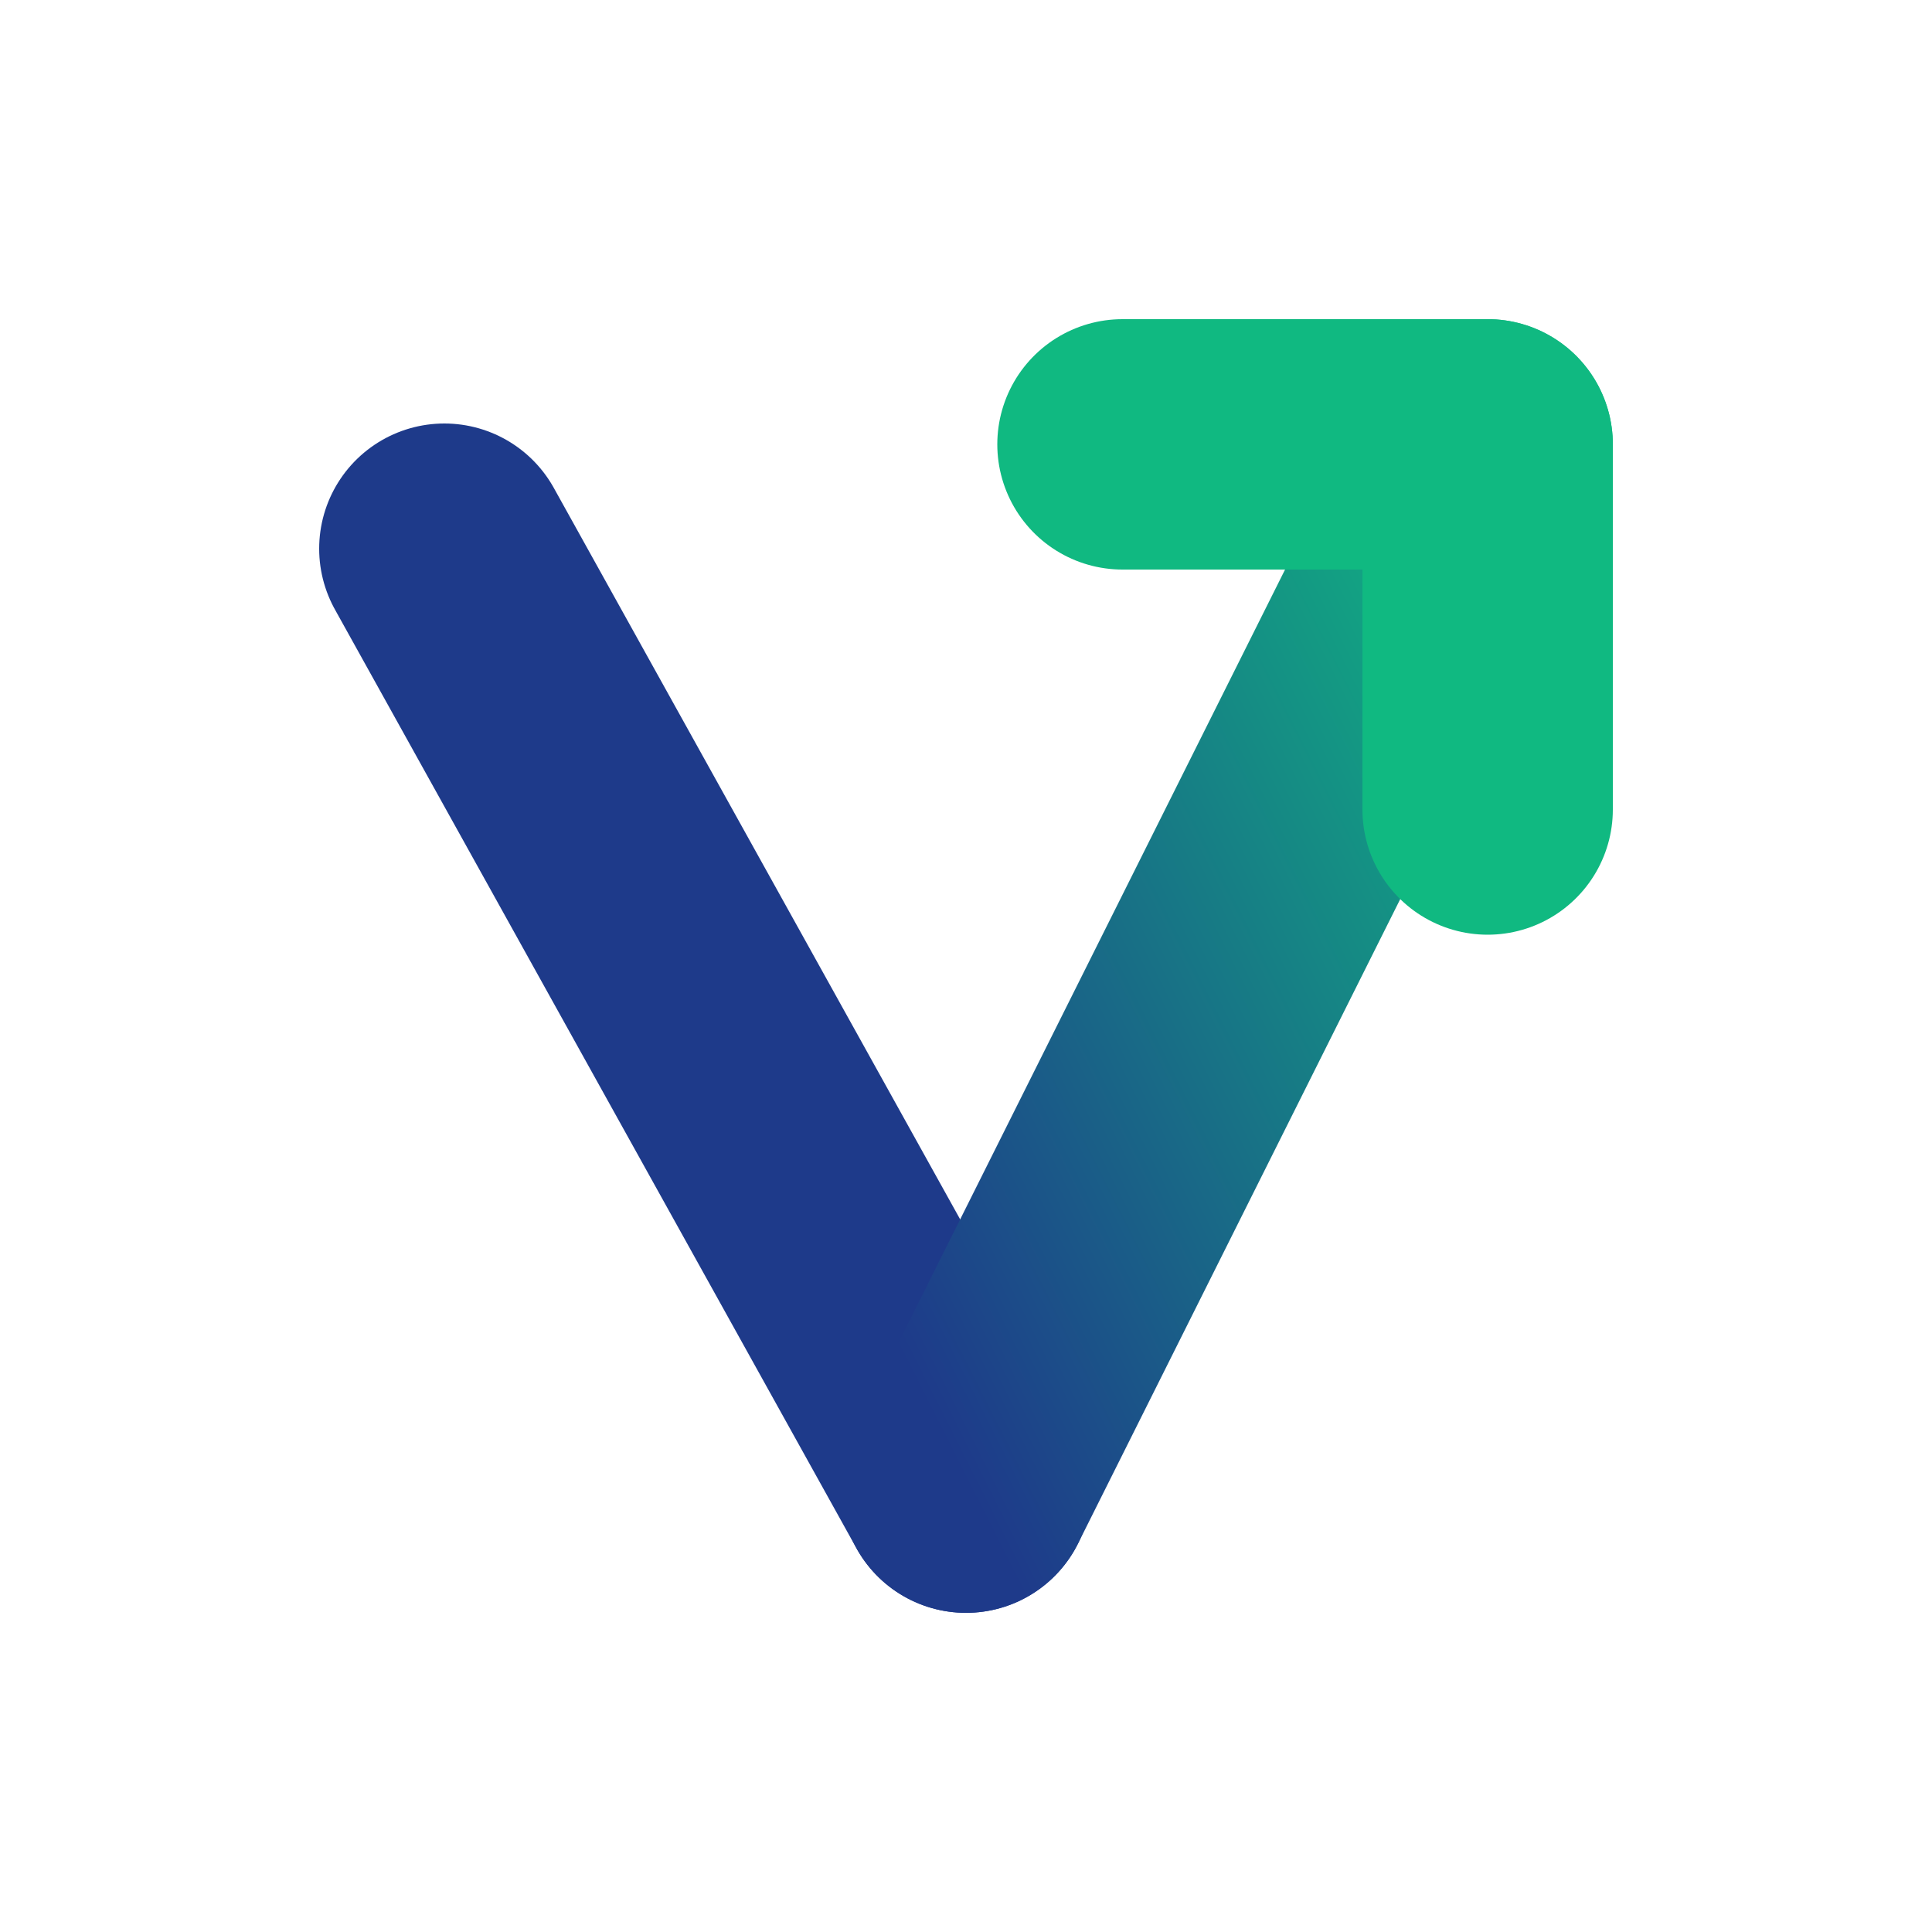
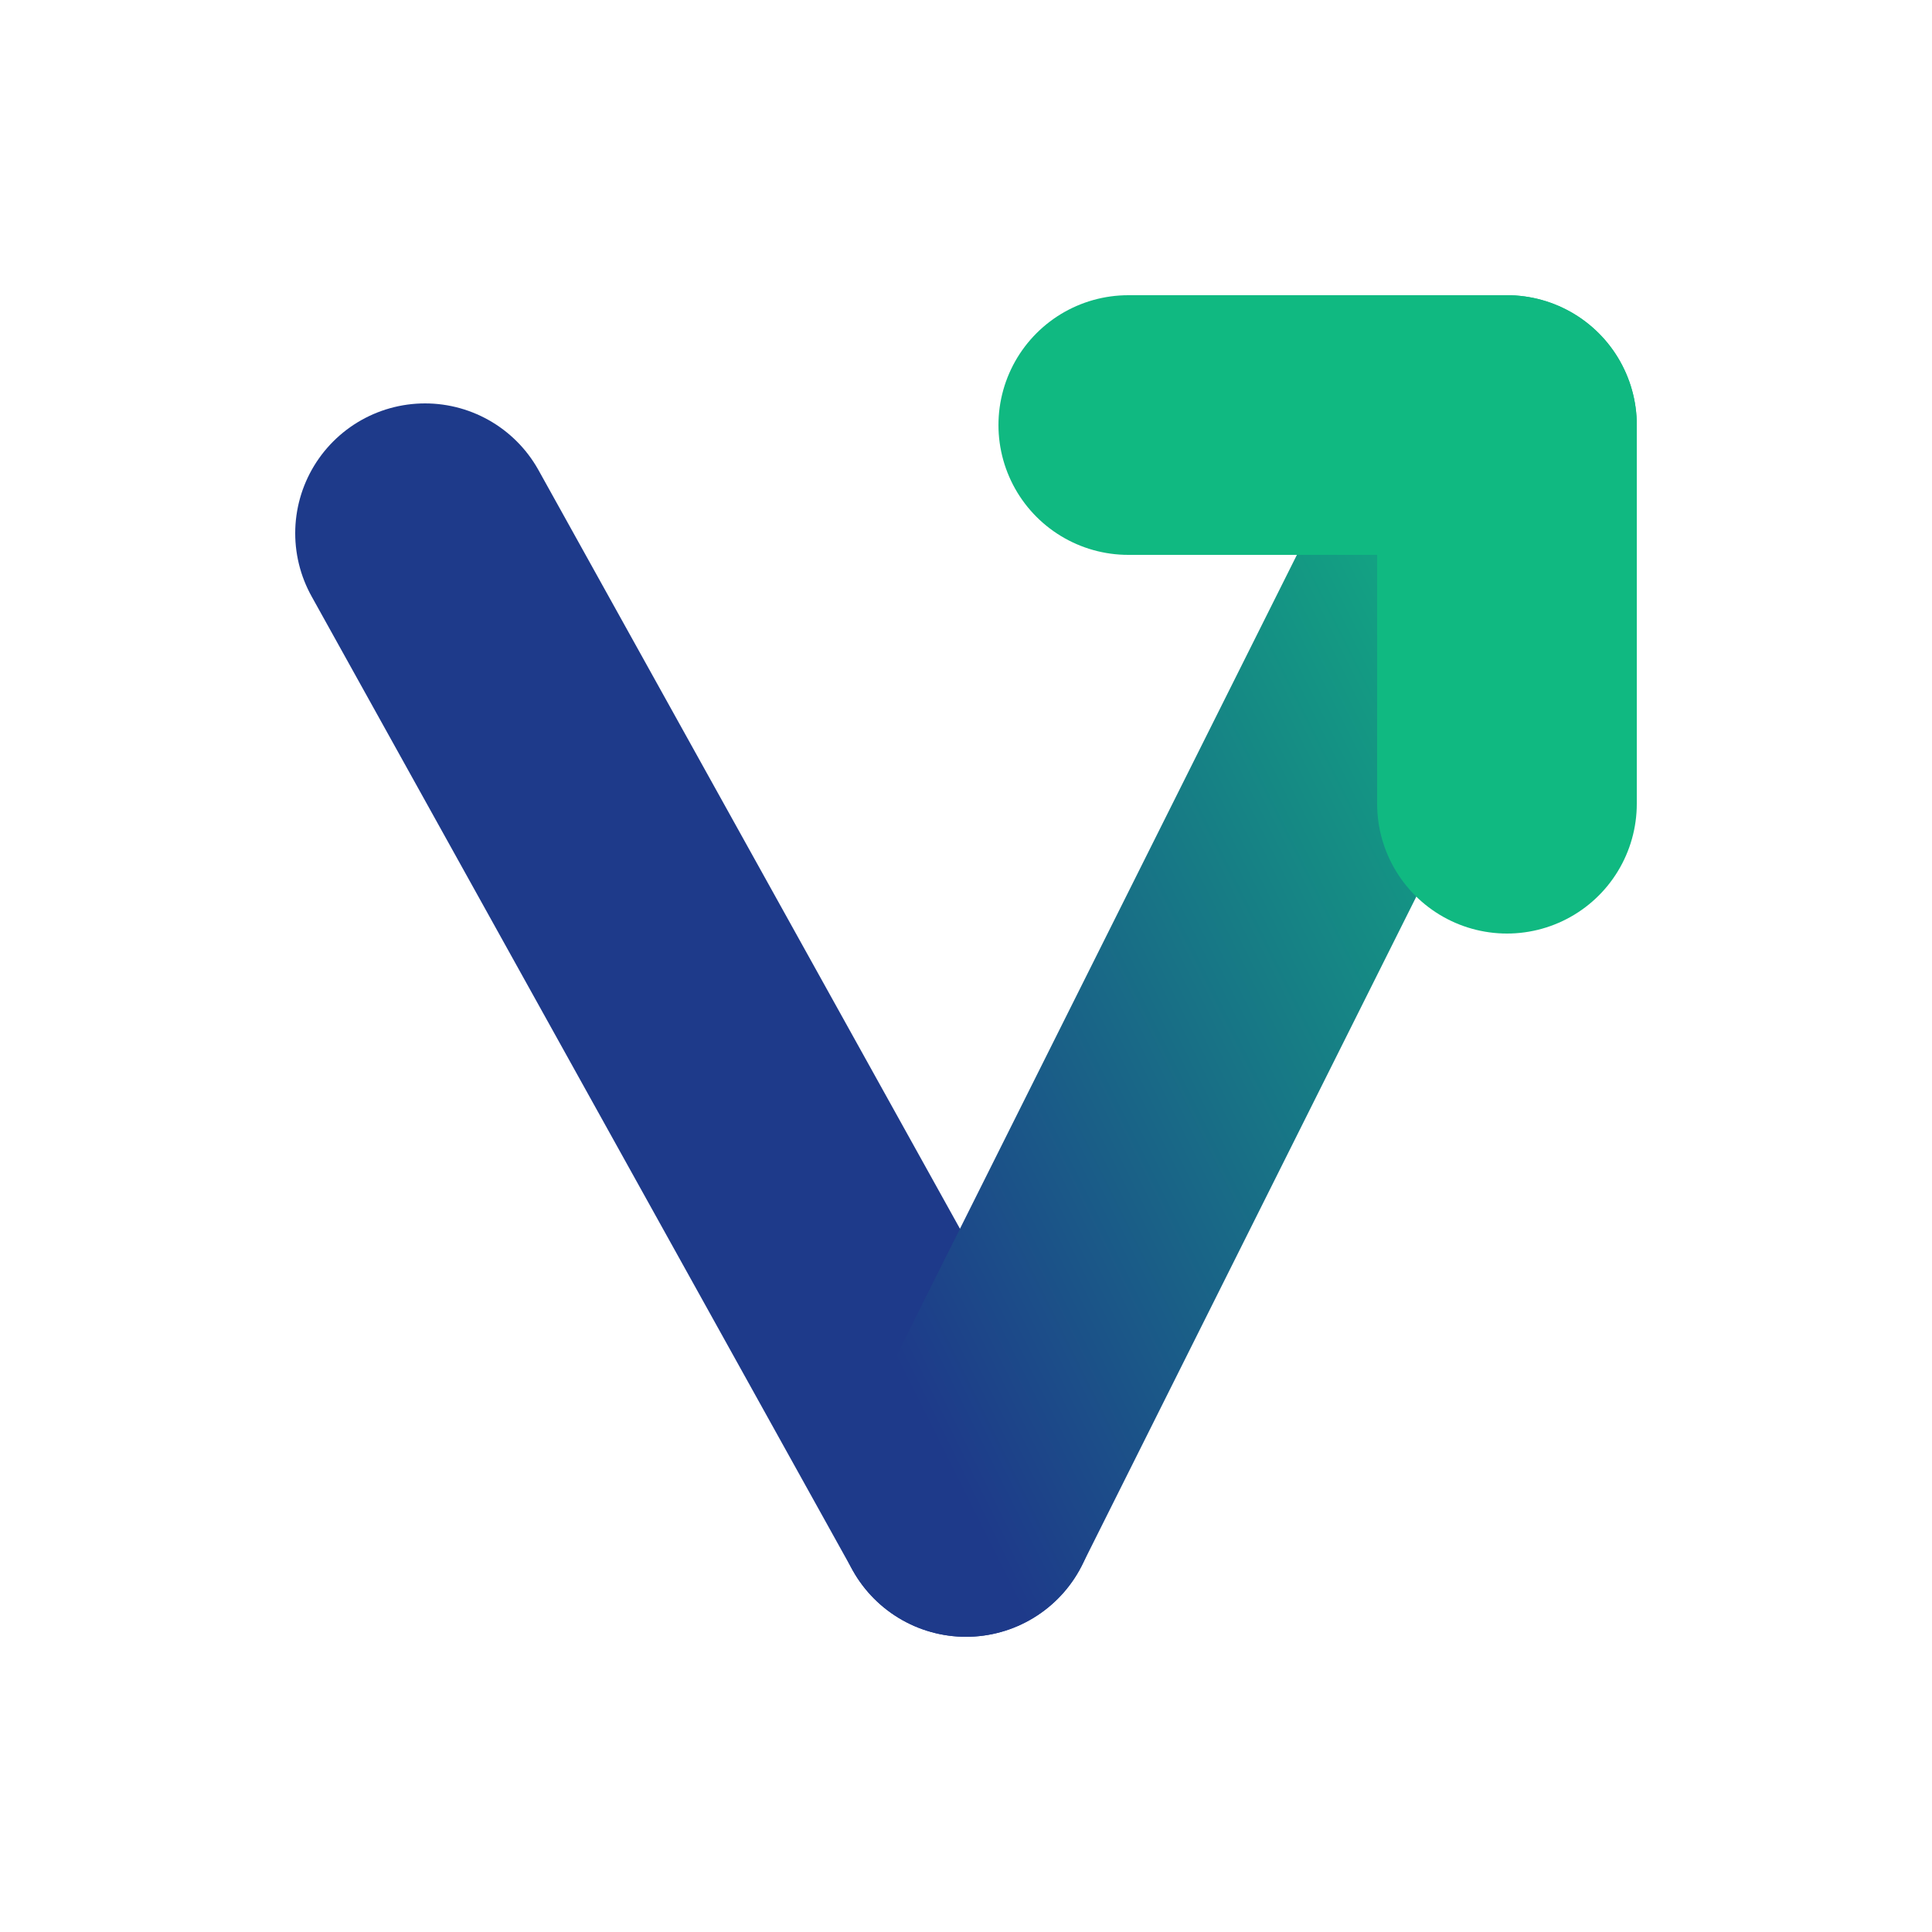
<svg xmlns="http://www.w3.org/2000/svg" width="200" height="200" viewBox="0 0 200 200">
  <defs>
    <linearGradient id="growthGradientMark" x1="0%" y1="100%" x2="100%" y2="0%">
      <stop offset="0%" stop-color="#1e3a8a" />
      <stop offset="100%" stop-color="#10b981" />
    </linearGradient>
  </defs>
-   <g transform="translate(-8 -8) scale(1.08)">
+   <g transform="translate(-12 -12) scale(1.12)">
    <path d="M 50 60 L 100 150" stroke="#1e3a8a" stroke-width="24" stroke-linecap="round" fill="none" />
    <path d="M 100 150 L 150 50" stroke="url(#growthGradientMark)" stroke-width="24" stroke-linecap="round" fill="none" />
    <path d="M 115 50 L 150 50 L 150 85" stroke="#10b981" stroke-width="24" stroke-linecap="round" stroke-linejoin="round" fill="none" />
  </g>
</svg>
